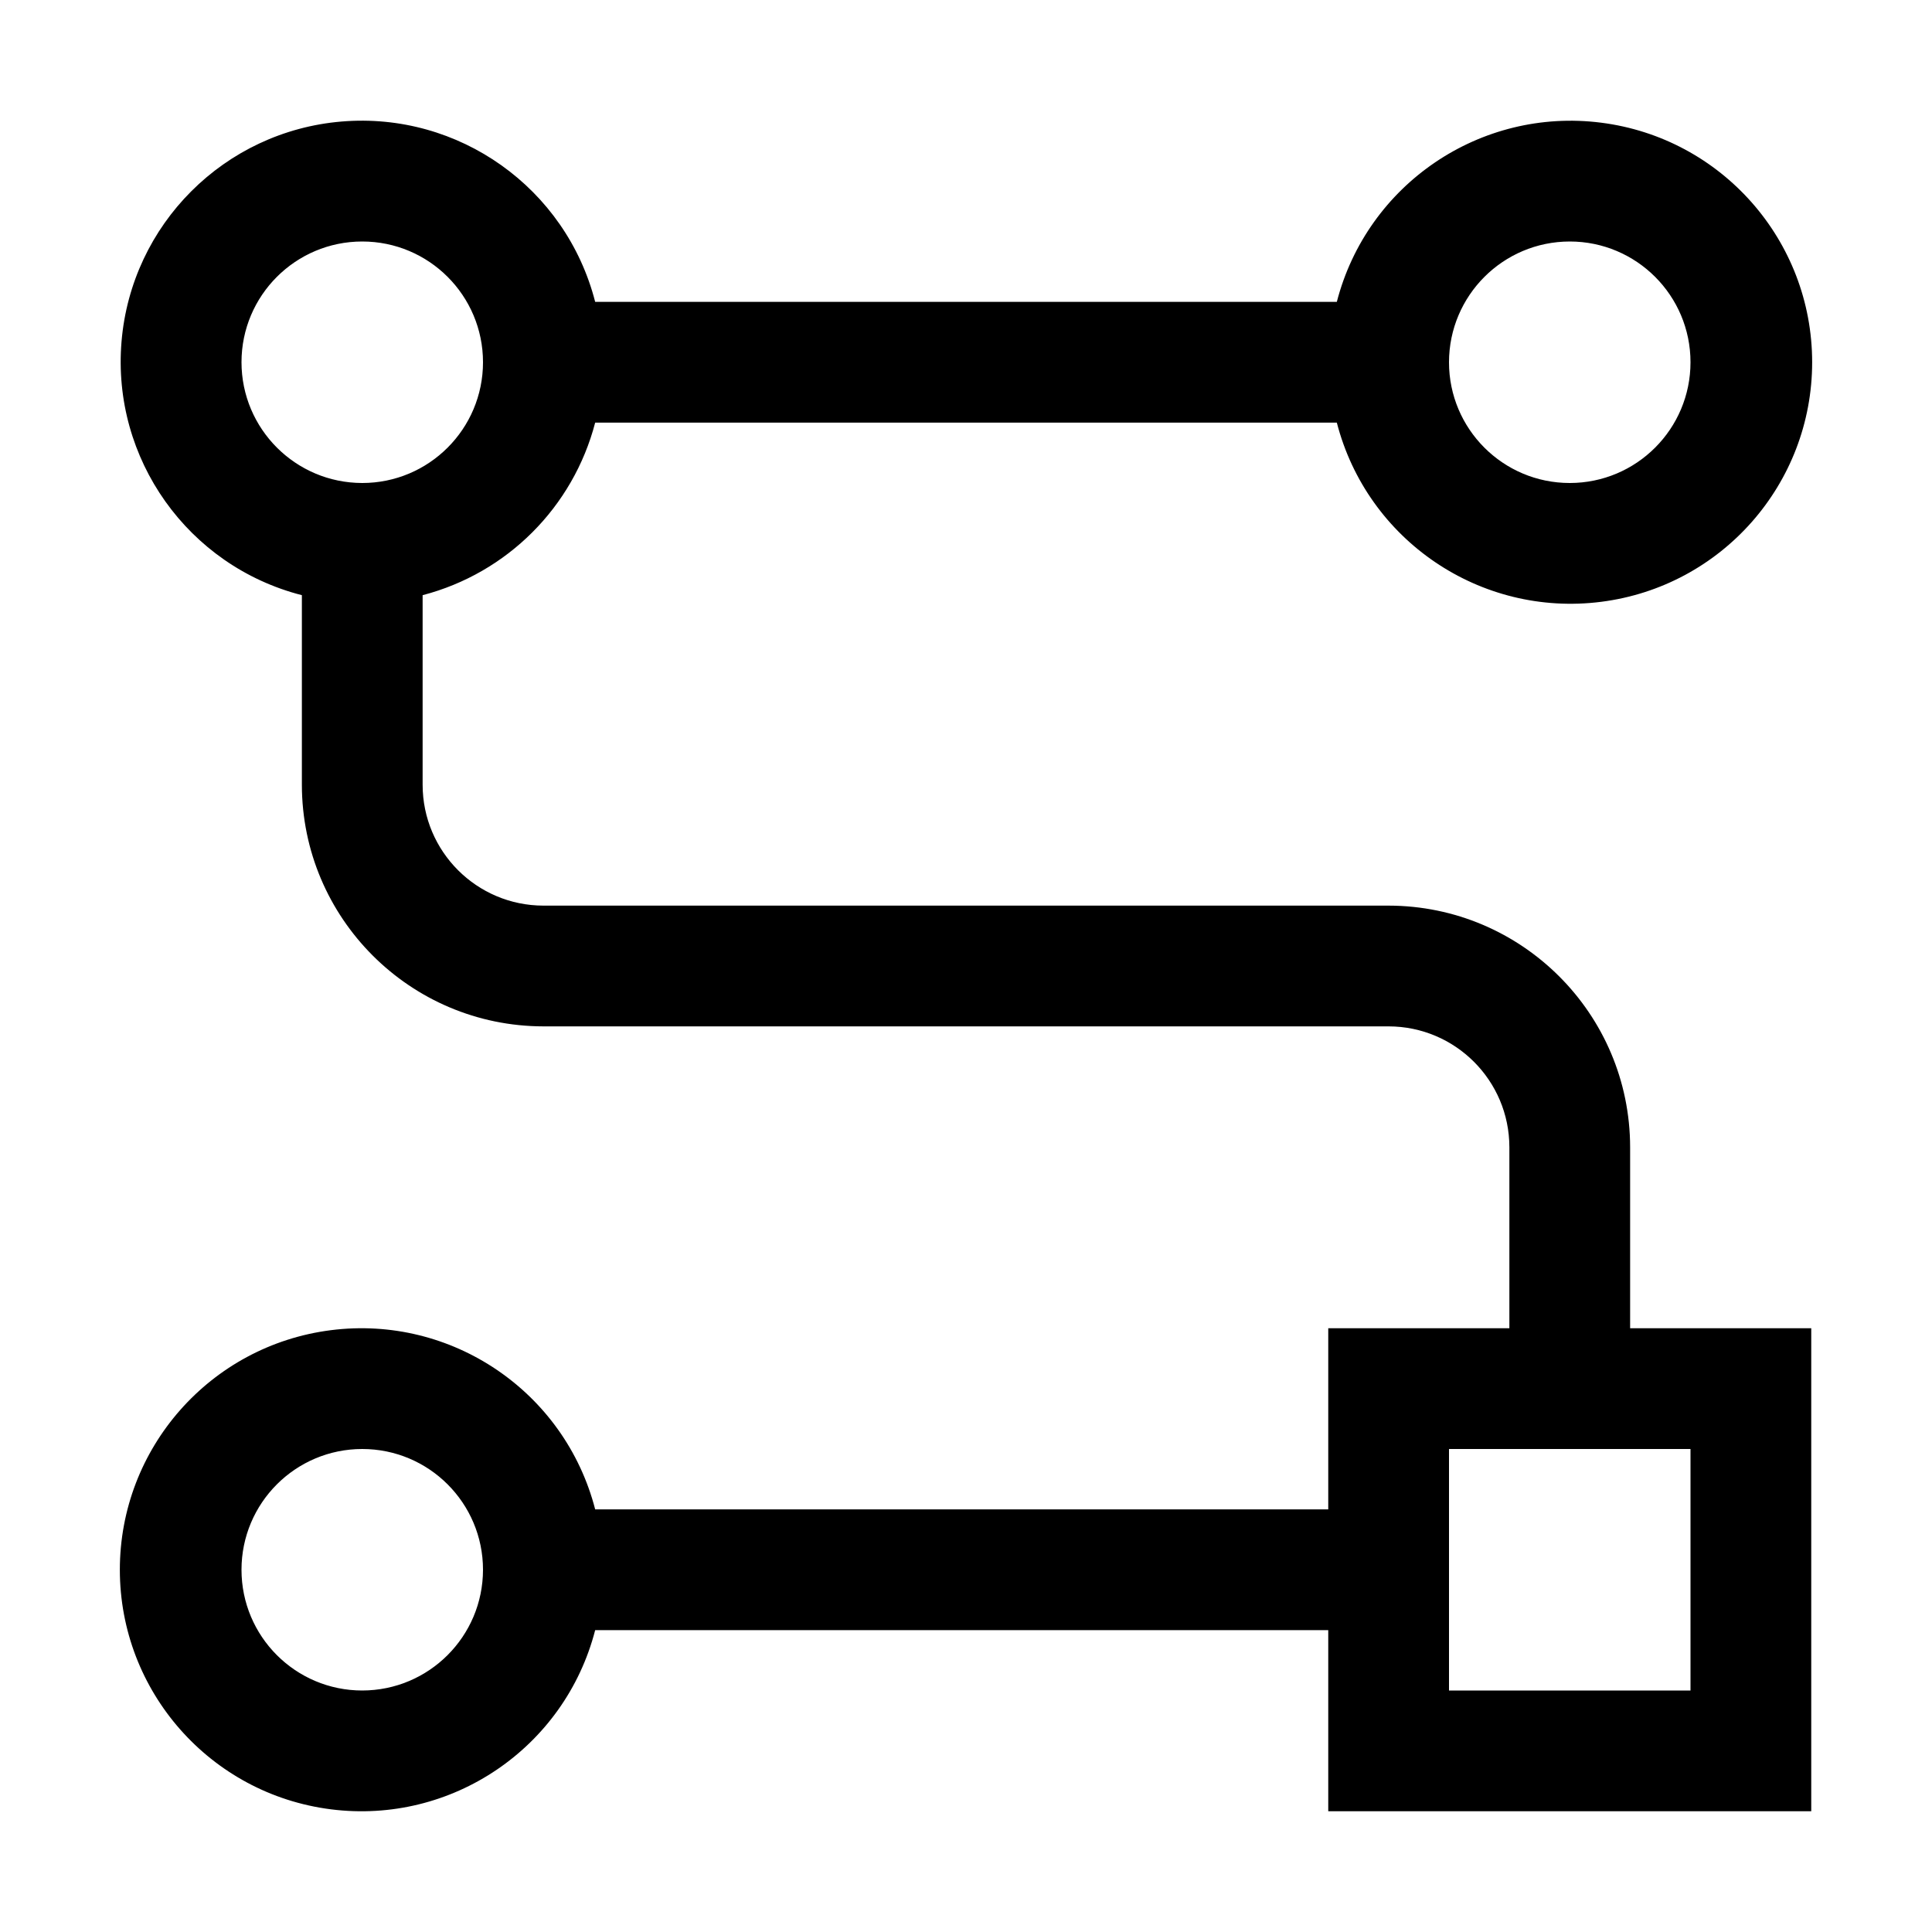
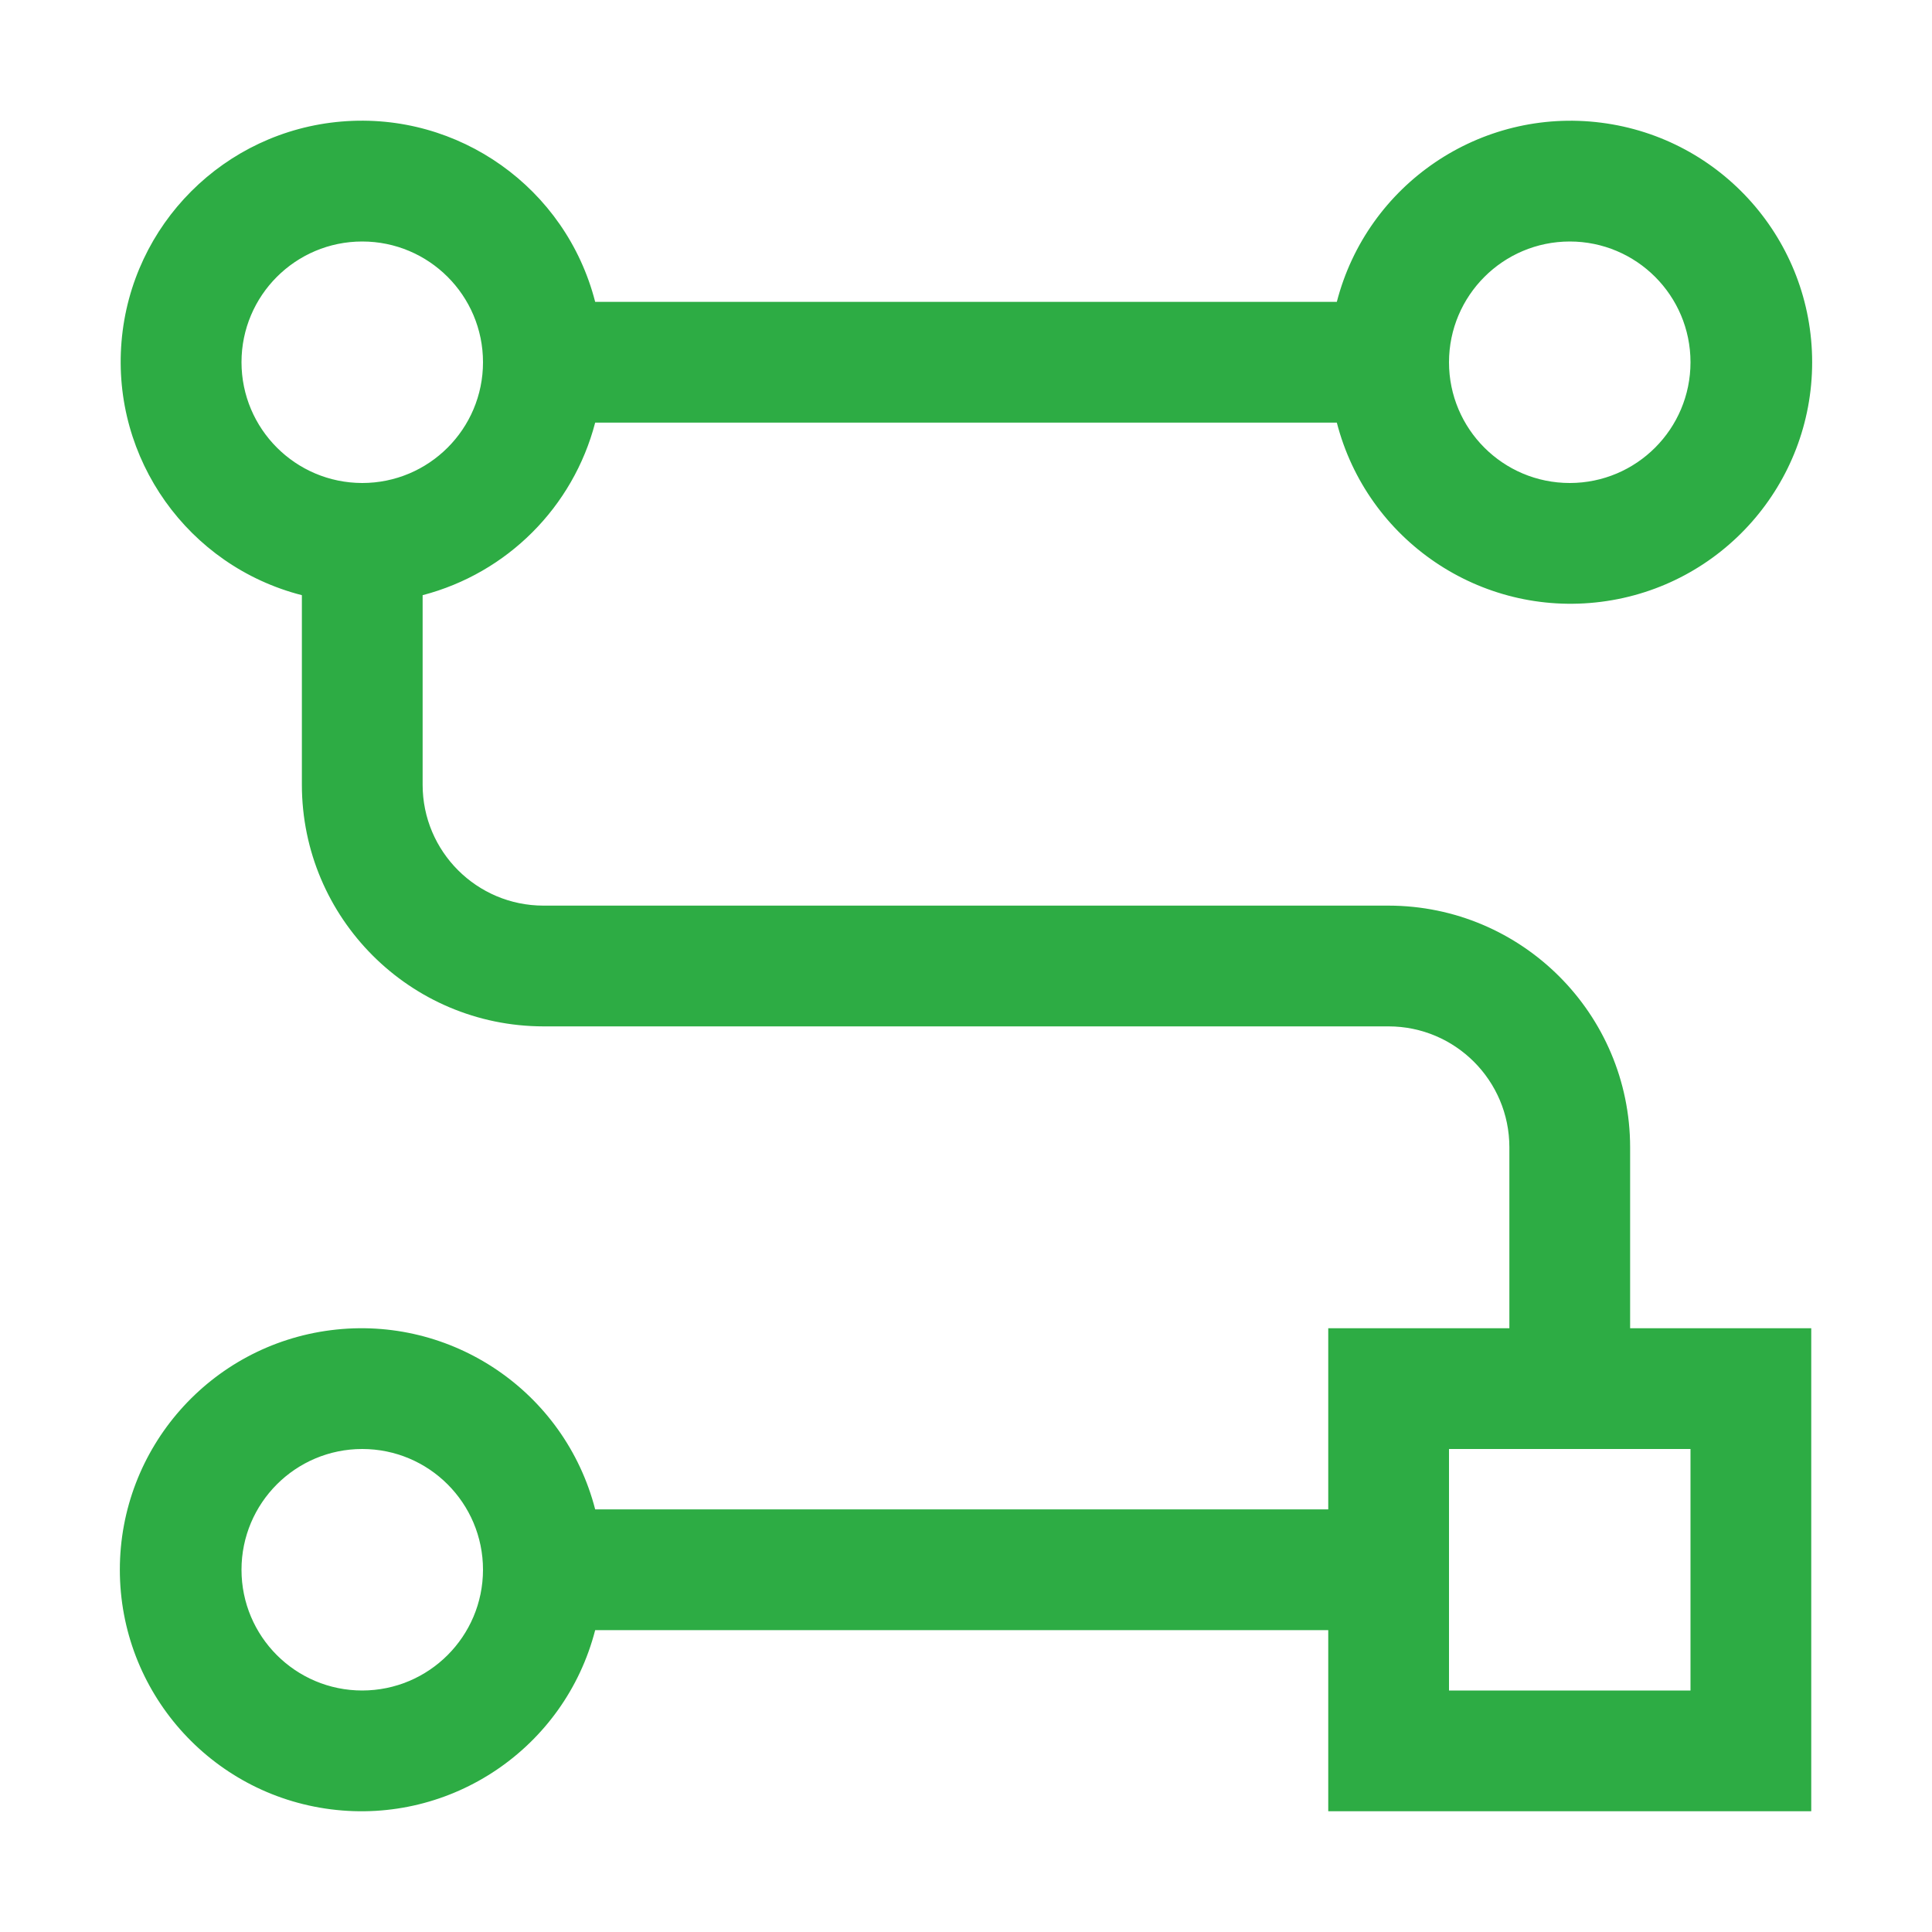
- <svg xmlns="http://www.w3.org/2000/svg" fill="#000000" width="800px" height="800px" viewBox="0 0 32 32" id="icon">
+ <svg xmlns="http://www.w3.org/2000/svg" fill="#2dac44" width="800px" height="800px" viewBox="0 0 32 32" id="icon">
  <defs>
    <style>.cls-1{fill:none;}</style>
  </defs>
  <path d="M27,19.001A4.006,4.006,0,0,0,22.999,15H9.001A2.003,2.003,0,0,1,7,12.999V9.858A3.995,3.995,0,0,0,9.858,7h12.284a4,4,0,1,0,0-2H9.858A3.992,3.992,0,1,0,5,9.858v3.141A4.006,4.006,0,0,0,9.001,17h13.998A2.003,2.003,0,0,1,25,19.001V22H22v3H9.858a4,4,0,1,0,0,2H22v3h8V22H27ZM26,4a2,2,0,1,1-2,2A2.002,2.002,0,0,1,26,4ZM4,6A2,2,0,1,1,6,8,2.002,2.002,0,0,1,4,6ZM6,28a2,2,0,1,1,2-2A2.002,2.002,0,0,1,6,28Zm22-4v4H24V24Z" />
  <rect id="_Transparent_Rectangle_" data-name="&lt;Transparent Rectangle&gt;" class="cls-1" width="32" height="32" />
</svg>
